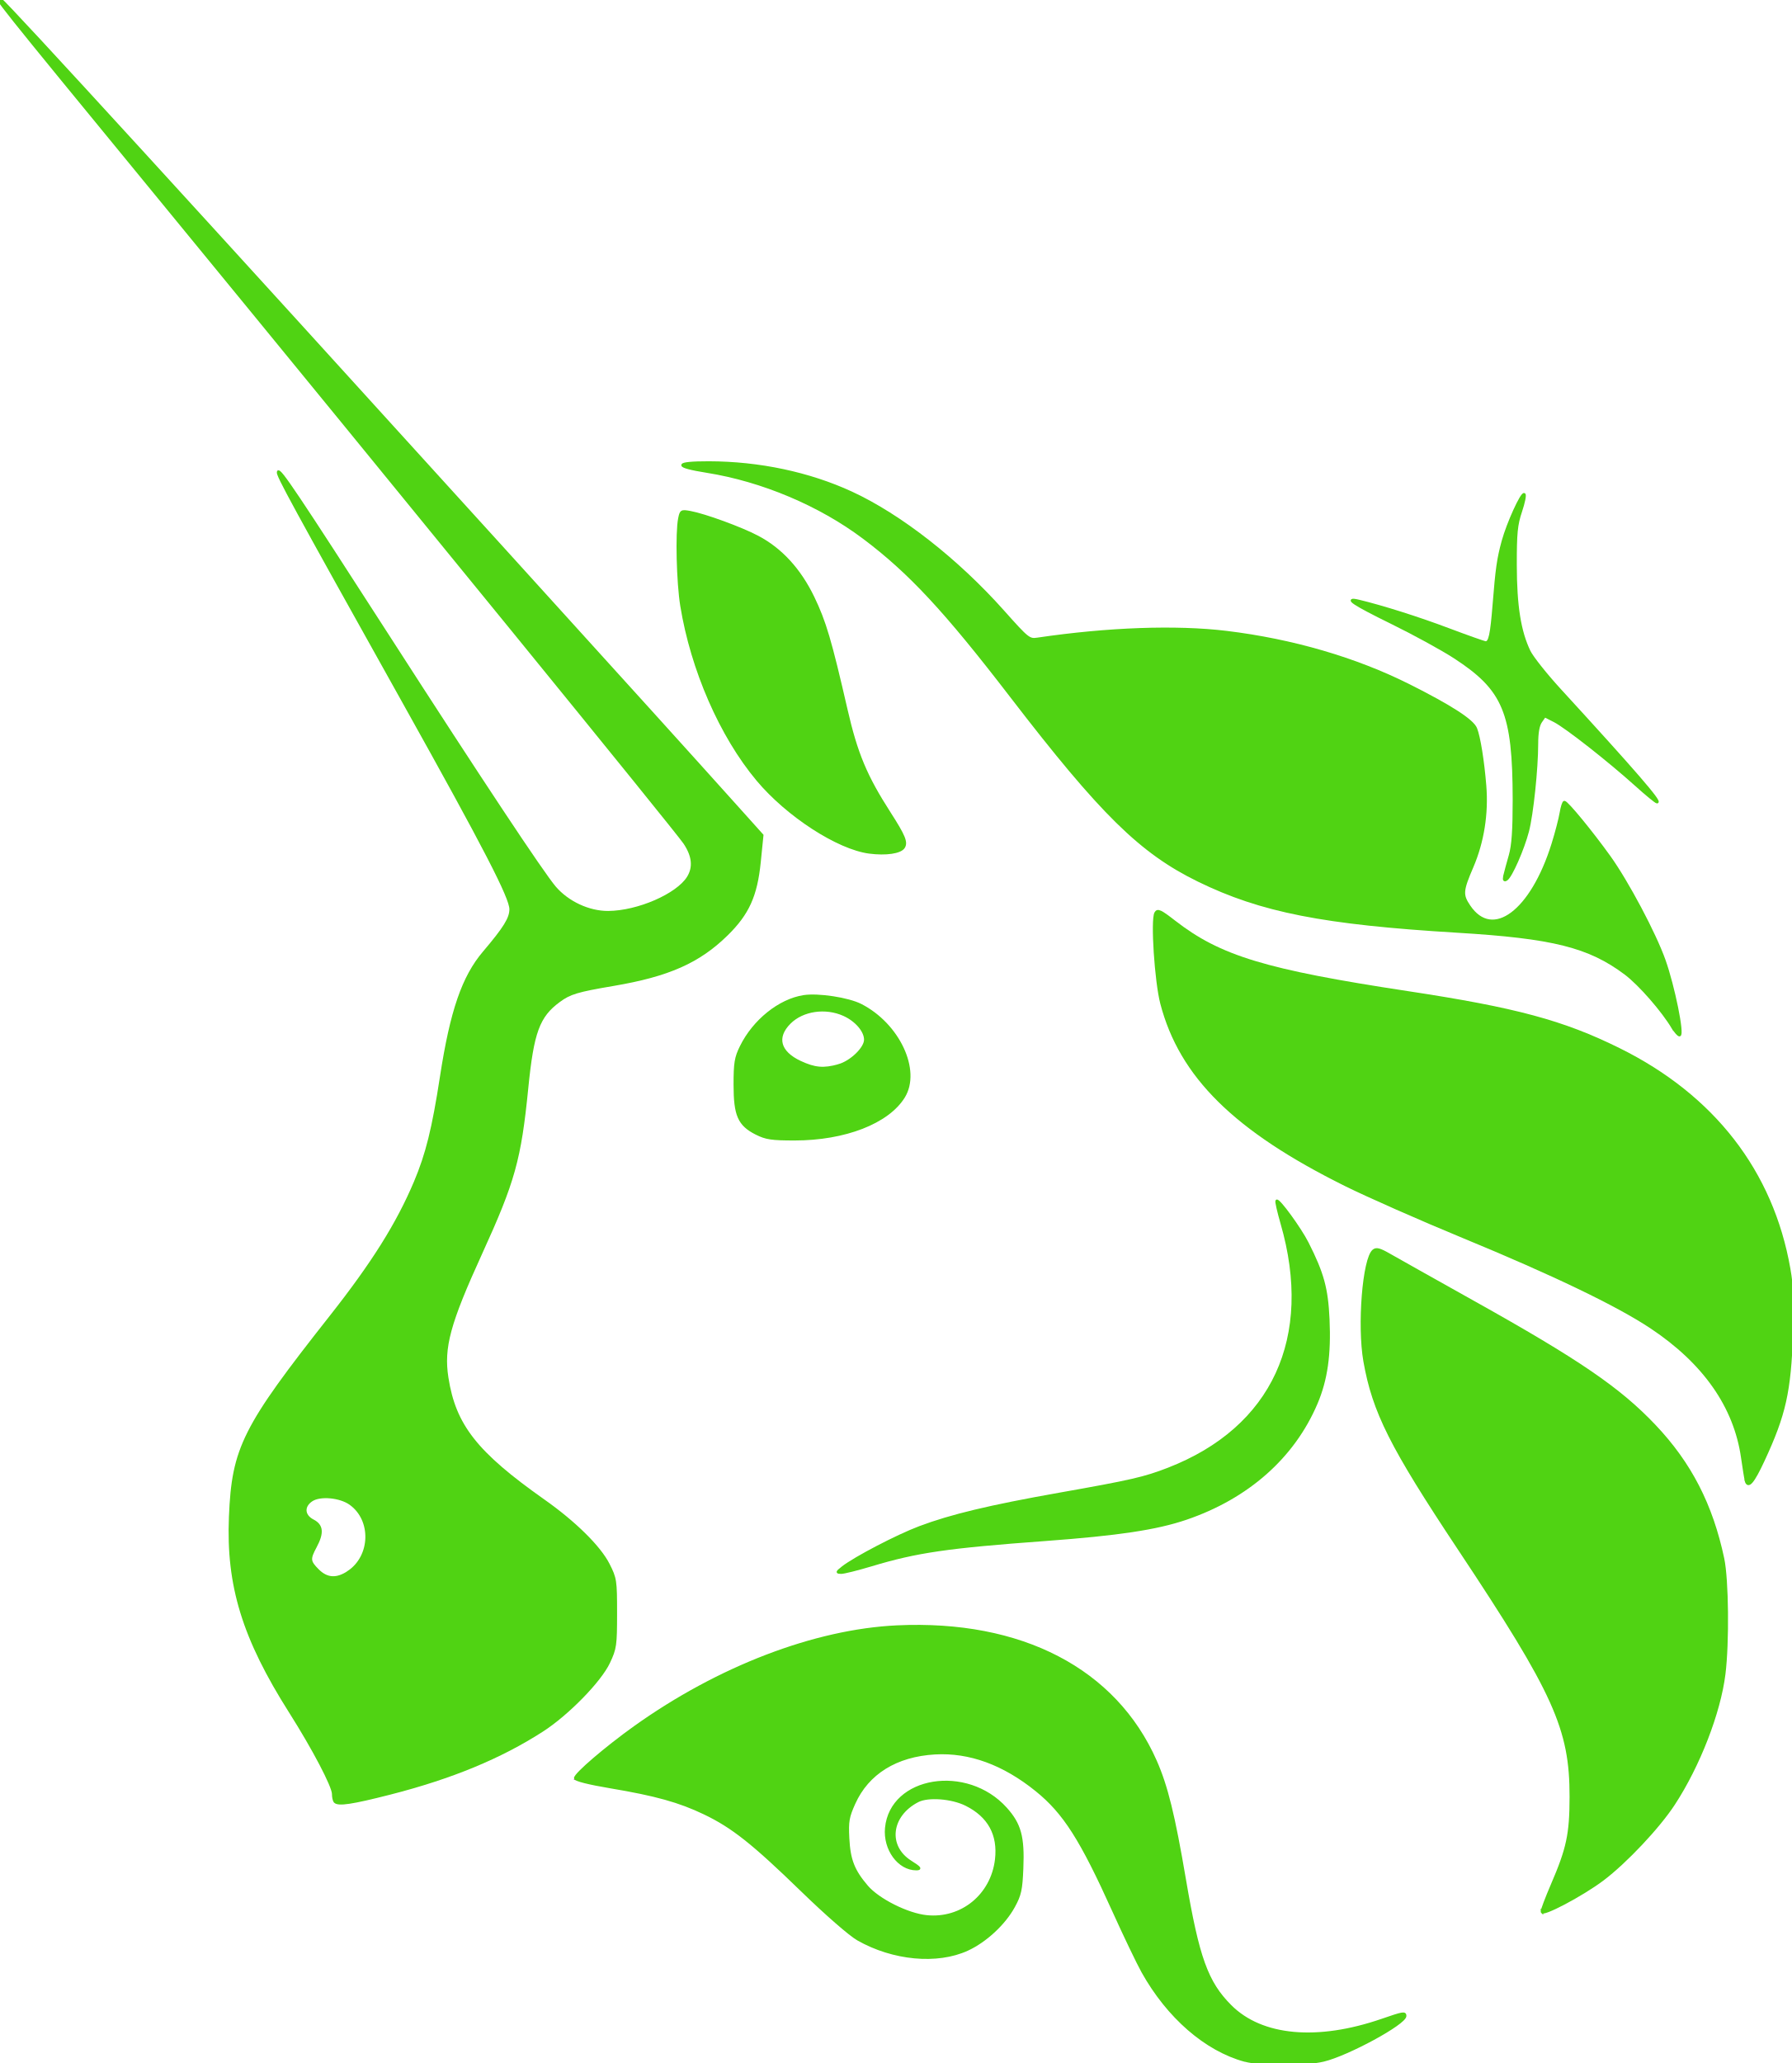
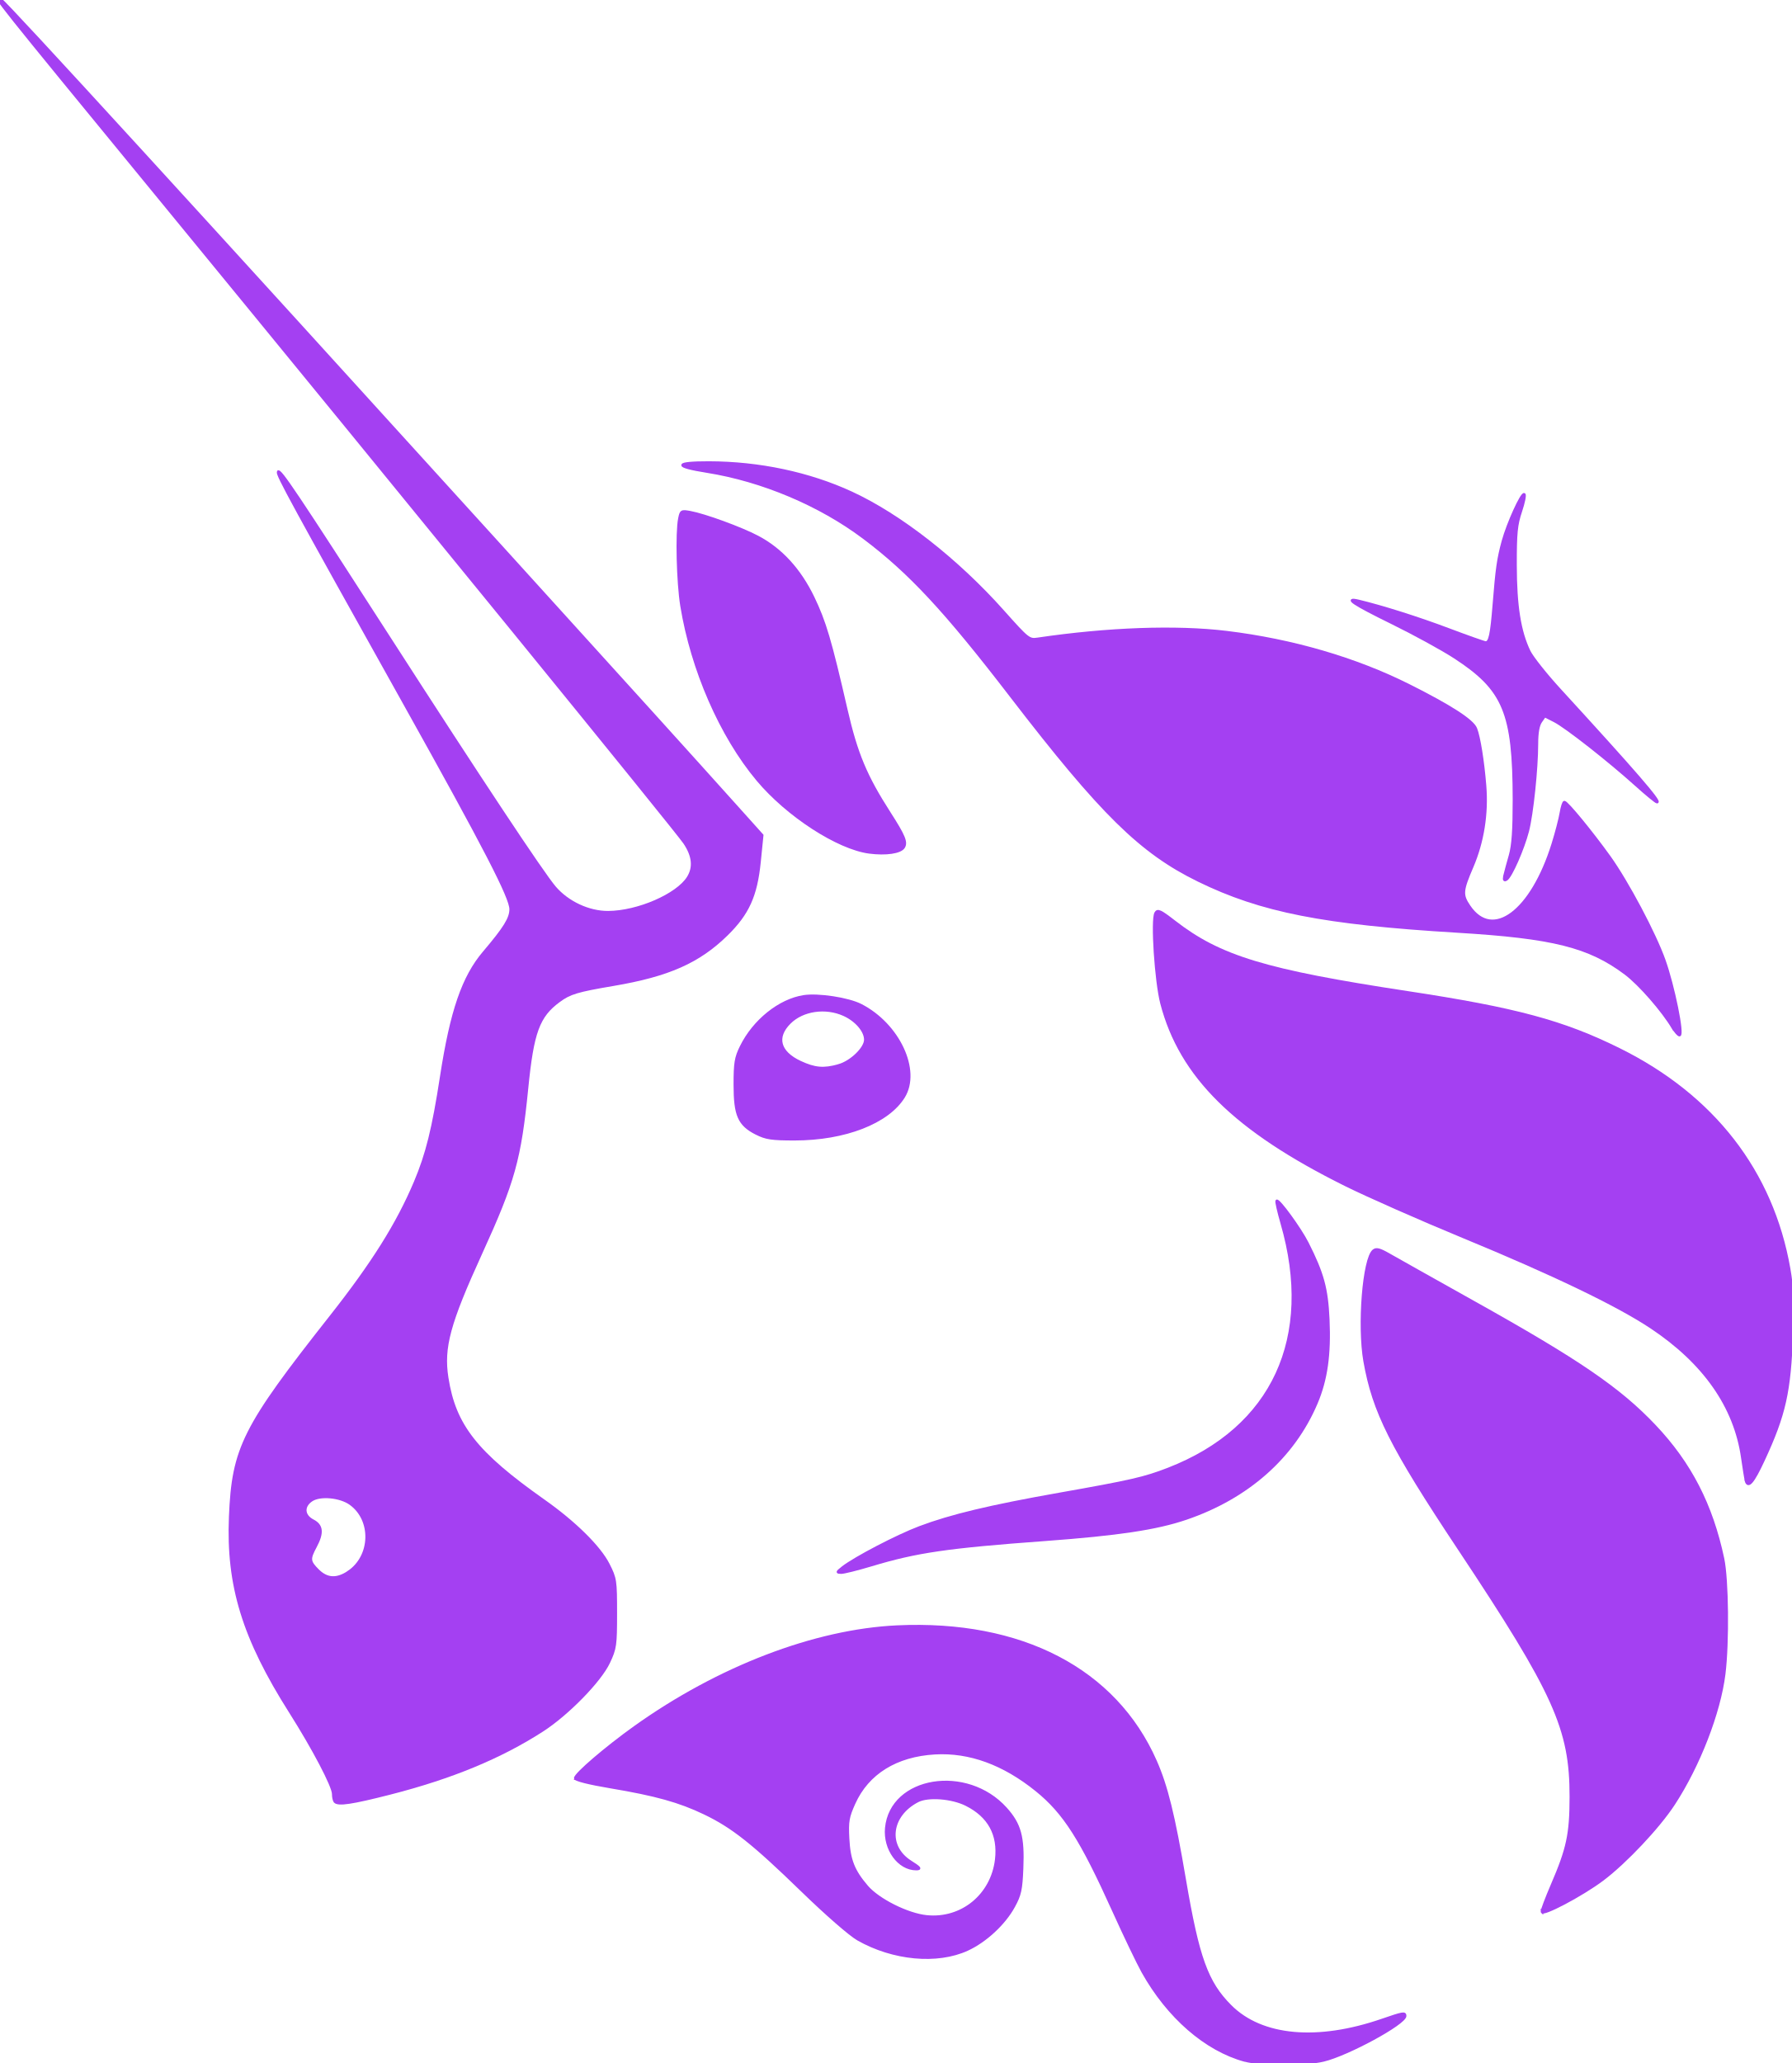
<svg xmlns="http://www.w3.org/2000/svg" fill="none" height="38" viewBox="0 0 33 38" width="33" version="1.1" id="svg6164">
  <defs id="defs6168" />
  <clipPath id="a">
    <path d="m0 0h33v38h-33z" id="path6139" />
  </clipPath>
  <g clip-path="url(#a)" fill="#f124ff" id="g6162">
    <path d="m12.941 8.647c-.412-.059-.431-.078-.235-.098.372-.059 1.235.02 1.843.157 1.412.333 2.686 1.196 4.039 2.706l.353.412.51-.079c2.176-.353 4.412-.078 6.274.784.51.235 1.314.706 1.412.824.039.039.098.294.137.549.137.922.078 1.608-.216 2.137-.157.294-.157.372-.059.627.078.196.314.333.529.333.471 0 .961-.745 1.196-1.784l.098-.412.176.196c1 1.118 1.784 2.667 1.902 3.765l.039.294-.176-.255c-.294-.451-.569-.745-.941-1-.667-.451-1.373-.588-3.235-.686-1.686-.098-2.647-.235-3.588-.549-1.608-.529-2.431-1.216-4.333-3.745-.843-1.118-1.373-1.726-1.902-2.235-1.157-1.118-2.314-1.706-3.824-1.941z" id="path6142" />
    <path d="m27.549 11.137c.039-.745.137-1.235.353-1.686.078-.176.157-.333.176-.333s-.02.137-.078.294c-.157.431-.176 1.039-.078 1.726.137.882.196 1 1.137 1.961.431.451.941 1.02 1.137 1.255l.333.431-.333-.314c-.412-.392-1.353-1.137-1.569-1.235-.137-.078-.157-.078-.255.02-.079.079-.098.196-.098.765-.02.882-.137 1.431-.431 2-.157.294-.176.235-.039-.098.098-.255.118-.373.118-1.216 0-1.706-.196-2.118-1.392-2.804-.294-.176-.804-.431-1.098-.569-.314-.137-.549-.255-.529-.255.039-.039 1.196.294 1.647.49.686.275.804.294.882.275.059-.059.098-.216.118-.706z" id="path6144" />
    <path d="m13.745 14.059c-.824-1.137-1.353-2.902-1.235-4.216l.039-.412.196.039c.353.059.961.294 1.255.471.784.471 1.137 1.118 1.471 2.725.098.471.235 1.02.294 1.196.098.294.471.98.784 1.412.216.314.078.471-.412.431-.745-.078-1.745-.765-2.392-1.647z" id="path6146" />
    <path d="m26.549 22.588c-3.882-1.569-5.255-2.922-5.255-5.216 0-.333.02-.608.02-.608.02 0 .157.118.333.255.784.627 1.667.902 4.118 1.255 1.431.216 2.255.372 3 .627 2.373.784 3.843 2.392 4.196 4.569.098.627.039 1.824-.118 2.451-.137.49-.529 1.392-.627 1.412-.02 0-.059-.098-.059-.255-.039-.824-.451-1.608-1.137-2.216-.824-.706-1.882-1.235-4.471-2.275z" id="path6148" />
    <path d="m23.804 23.235c-.039-.294-.137-.667-.196-.824l-.098-.294.176.216c.255.294.451.647.627 1.137.137.373.137.49.137 1.098 0 .588-.02.725-.137 1.059-.196.529-.431.902-.824 1.314-.706.726-1.627 1.118-2.941 1.294-.235.02-.902.079-1.49.118-1.471.078-2.451.235-3.333.549-.118.039-.235.078-.255.059-.039-.039.569-.392 1.059-.627.686-.333 1.392-.51 2.941-.784.765-.118 1.549-.275 1.745-.353 1.941-.608 2.902-2.118 2.588-3.961z" id="path6150" />
    <path d="m25.588 26.392c-.51-1.118-.627-2.176-.353-3.176.039-.098.078-.196.118-.196.039 0 .157.059.275.137.235.157.726.431 1.98 1.118 1.588.863 2.49 1.529 3.118 2.294.549.667.882 1.431 1.039 2.373.098.529.039 1.804-.098 2.333-.431 1.667-1.412 3-2.843 3.765-.216.118-.392.196-.412.196s.059-.196.176-.431c.471-1 .529-1.961.176-3.039-.216-.667-.667-1.471-1.569-2.824-1.078-1.569-1.333-1.98-1.608-2.549z" id="path6152" />
    <path d="m10.98 32.392c1.451-1.216 3.235-2.078 4.882-2.353.706-.118 1.882-.079 2.529.098 1.039.275 1.98.863 2.471 1.588.471.706.686 1.314.902 2.667.078.529.176 1.078.196 1.196.157.706.47 1.255.863 1.549.608.451 1.667.471 2.706.078.176-.059.333-.118.333-.098.039.039-.49.392-.843.569-.49.255-.882.333-1.412.333-.941 0-1.745-.49-2.392-1.471-.137-.196-.412-.765-.647-1.294-.686-1.588-1.039-2.059-1.843-2.588-.706-.451-1.608-.549-2.294-.216-.902.431-1.137 1.588-.51 2.294.255.294.726.529 1.118.588.726.098 1.353-.471 1.353-1.196 0-.471-.176-.745-.647-.961-.627-.275-1.314.039-1.294.647 0 .255.118.412.372.529.157.078.157.078.039.059-.569-.118-.706-.824-.255-1.274.549-.549 1.706-.314 2.098.451.157.314.176.941.039 1.333-.333.863-1.274 1.314-2.235 1.059-.647-.176-.922-.353-1.706-1.157-1.373-1.412-1.902-1.686-3.863-1.98l-.373-.059z" id="path6154" />
    <g clip-rule="evenodd" fill-rule="evenodd" id="g6160">
      <path d="m.666.843c4.569 5.549 11.608 14.176 11.961 14.647.294.392.176.765-.314 1.039-.275.157-.843.314-1.118.314-.314 0-.686-.157-.941-.412-.176-.176-.941-1.294-2.667-3.98-1.314-2.059-2.431-3.765-2.451-3.784-.078-.039-.078-.039 2.314 4.235 1.51 2.686 2 3.647 2 3.765 0 .255-.078.392-.392.745-.529.588-.765 1.255-.941 2.647-.196 1.549-.725 2.647-2.235 4.51-.882 1.098-1.02 1.294-1.235 1.745-.275.549-.353.863-.392 1.569-.039.745.039 1.216.255 1.921.196.627.412 1.039.941 1.843.451.706.725 1.235.725 1.431 0 .157.039.157.745 0 1.686-.392 3.078-1.059 3.843-1.882.47-.51.588-.784.588-1.49 0-.451-.02-.549-.137-.824-.196-.431-.569-.784-1.373-1.333-1.059-.726-1.51-1.314-1.627-2.098-.098-.667.02-1.118.608-2.353.608-1.274.765-1.804.863-3.098.059-.824.157-1.157.392-1.412.255-.275.471-.372 1.078-.451 1-.137 1.647-.392 2.157-.882.451-.412.647-.824.667-1.431l.02-.451-.255-.275c-.922-1.059-13.686-15.098-13.745-15.098-.02 0 .294.373.667.843zm6.02 27.882c.216-.373.098-.843-.255-1.078-.333-.216-.843-.118-.843.176 0 .079.039.157.157.196.176.098.196.196.059.412-.137.216-.137.412.039.549.275.216.647.098.843-.255z" id="path6156" />
      <path d="m14.627 18.412c-.471.137-.922.647-1.059 1.157-.079.314-.039.882.098 1.059.216.275.412.353.961.353 1.078 0 2-.471 2.098-1.039.098-.471-.314-1.118-.882-1.412-.294-.157-.902-.216-1.216-.118zm1.255.98c.157-.235.098-.49-.196-.667-.529-.333-1.333-.059-1.333.451 0 .255.412.529.804.529.255 0 .608-.157.726-.314z" id="path6158" />
    </g>
  </g>
-   <path style="fill:#50d313;stroke:#50d313;stroke-width:0.047" d="m 6.17,33.184 c -0.017,-0.017 -0.031,-0.08 -0.031,-0.14 0,-0.141 -0.363,-0.833 -0.792,-1.51 -0.861,-1.358 -1.159,-2.325 -1.106,-3.595 0.053,-1.268 0.242,-1.645 1.853,-3.688 0.771,-0.978 1.228,-1.705 1.553,-2.474 0.218,-0.515 0.335,-0.987 0.482,-1.944 0.186,-1.208 0.402,-1.837 0.787,-2.29 0.383,-0.451 0.492,-0.628 0.492,-0.795 0,-0.215 -0.466,-1.118 -1.96,-3.793 C 5.364,9.225 5.105,8.75 5.124,8.694 c 0.023,-0.07 0.332,0.391 2.042,3.046 1.683,2.614 2.834,4.349 3.056,4.607 0.239,0.278 0.627,0.458 0.982,0.456 0.547,-0.003 1.272,-0.318 1.473,-0.639 0.117,-0.187 0.096,-0.398 -0.065,-0.638 C 12.451,15.288 7.623,9.362 2.871,3.571 -0.101,-0.05 -0.143,-0.103 0.022,-9.1689705e-4 0.126,0.063 3.736,4.01 9.312,10.154 c 2.533,2.792 3.293,3.631 4.362,4.821 l 0.368,0.41 -0.05,0.496 c -0.063,0.619 -0.212,0.948 -0.603,1.332 -0.515,0.505 -1.075,0.753 -2.091,0.925 -0.665,0.113 -0.8,0.153 -1,0.301 -0.379,0.279 -0.486,0.572 -0.589,1.605 -0.131,1.314 -0.243,1.716 -0.849,3.043 -0.589,1.29 -0.709,1.731 -0.622,2.291 0.137,0.88 0.534,1.385 1.778,2.262 0.571,0.402 1.029,0.854 1.192,1.175 0.132,0.26 0.137,0.296 0.137,0.901 0,0.59 -0.008,0.648 -0.129,0.905 -0.159,0.34 -0.758,0.953 -1.225,1.254 -0.773,0.498 -1.675,0.87 -2.811,1.16 -0.698,0.178 -0.946,0.215 -1.009,0.152 z M 6.421,28.955 c 0.43,-0.29 0.448,-0.961 0.033,-1.257 -0.188,-0.134 -0.555,-0.168 -0.711,-0.066 -0.167,0.109 -0.157,0.286 0.023,0.378 0.169,0.087 0.182,0.225 0.047,0.478 -0.123,0.229 -0.119,0.274 0.043,0.436 0.167,0.167 0.349,0.177 0.566,0.031 z" id="path7015" />
-   <path style="fill:#50d313;stroke:#50d313;stroke-width:0.047" d="m 16.015,15.7 c -0.579,-0.076 -1.51,-0.68 -2.058,-1.335 -0.677,-0.808 -1.209,-2.028 -1.401,-3.207 -0.07,-0.431 -0.092,-1.343 -0.039,-1.607 0.028,-0.14 0.037,-0.145 0.198,-0.116 0.268,0.049 0.937,0.293 1.242,0.454 0.432,0.227 0.776,0.603 1.023,1.114 0.216,0.448 0.318,0.792 0.611,2.068 0.187,0.813 0.359,1.225 0.796,1.905 0.271,0.422 0.319,0.539 0.261,0.631 -0.059,0.094 -0.325,0.133 -0.633,0.093 z" id="path7017" />
-   <path style="fill:#50d313;stroke:#50d313;stroke-width:0.047" d="M 30.822,18.936 C 30.634,18.618 30.208,18.13 29.948,17.934 29.277,17.43 28.611,17.263 26.843,17.157 24.385,17.009 23.235,16.783 22.081,16.219 21.017,15.7 20.29,14.985 18.632,12.829 17.417,11.247 16.756,10.537 15.911,9.903 15.1,9.294 14.041,8.848 13.025,8.686 c -0.613,-0.097 -0.598,-0.167 0.035,-0.166 0.927,0.002 1.846,0.197 2.625,0.556 0.899,0.415 1.948,1.235 2.793,2.183 0.462,0.518 0.48,0.532 0.639,0.509 1.294,-0.191 2.552,-0.236 3.478,-0.124 1.213,0.147 2.382,0.488 3.364,0.981 0.769,0.386 1.173,0.647 1.231,0.796 0.062,0.157 0.132,0.595 0.169,1.05 0.042,0.517 -0.041,1.036 -0.236,1.492 -0.192,0.446 -0.197,0.52 -0.056,0.729 0.431,0.639 1.152,0.101 1.541,-1.148 0.064,-0.205 0.131,-0.463 0.149,-0.572 0.018,-0.109 0.047,-0.198 0.064,-0.198 0.049,0.001 0.501,0.552 0.828,1.007 0.334,0.466 0.838,1.415 1.013,1.909 0.169,0.475 0.352,1.377 0.279,1.377 -0.021,0 -0.074,-0.06 -0.118,-0.134 z" id="path7019" />
-   <path style="fill:#50d313;stroke:#50d313;stroke-width:0.047" d="m 27.72,16.124 c 0.015,-0.062 0.06,-0.227 0.1,-0.367 0.053,-0.185 0.072,-0.467 0.072,-1.027 -0.002,-1.606 -0.18,-2.032 -1.096,-2.626 -0.231,-0.15 -0.751,-0.434 -1.155,-0.632 -0.698,-0.342 -0.892,-0.47 -0.607,-0.402 0.434,0.104 1.101,0.315 1.654,0.524 0.351,0.132 0.658,0.241 0.683,0.241 0.076,0 0.106,-0.142 0.151,-0.7 0.053,-0.662 0.078,-0.841 0.167,-1.167 0.09,-0.328 0.346,-0.891 0.392,-0.863 0.02,0.012 -0.009,0.153 -0.063,0.314 -0.083,0.247 -0.098,0.401 -0.097,0.992 0.001,0.751 0.077,1.224 0.253,1.588 0.053,0.109 0.305,0.427 0.561,0.706 1.392,1.519 1.87,2.071 1.793,2.071 -0.019,0 -0.194,-0.143 -0.389,-0.319 -0.507,-0.456 -1.288,-1.068 -1.499,-1.176 l -0.181,-0.092 -0.072,0.103 c -0.048,0.068 -0.072,0.208 -0.072,0.408 -6.1e-5,0.459 -0.088,1.296 -0.169,1.609 -0.086,0.331 -0.309,0.839 -0.392,0.89 -0.044,0.027 -0.052,0.008 -0.032,-0.075 z" id="path7021" />
-   <path style="fill:#50d313;stroke:#50d313;stroke-width:0.047" d="m 32.168,27.275 c -0.009,-0.032 -0.04,-0.223 -0.069,-0.425 -0.133,-0.941 -0.705,-1.756 -1.686,-2.406 -0.622,-0.412 -1.792,-0.975 -3.455,-1.661 -0.783,-0.323 -1.76,-0.754 -2.171,-0.958 -2.034,-1.009 -3.037,-1.999 -3.388,-3.344 -0.105,-0.405 -0.179,-1.538 -0.108,-1.664 0.036,-0.064 0.087,-0.041 0.343,0.158 0.839,0.652 1.671,0.905 4.297,1.304 1.994,0.303 2.864,0.537 3.898,1.049 1.738,0.86 2.819,2.255 3.132,4.042 0.06,0.341 0.071,0.605 0.05,1.186 -0.039,1.085 -0.132,1.5 -0.525,2.346 -0.188,0.404 -0.28,0.512 -0.32,0.373 z" id="path7023" />
-   <path style="fill:#50d313;stroke:#50d313;stroke-width:0.047" d="m 28.407,35.213 c 6.1e-5,-0.033 0.083,-0.252 0.184,-0.487 0.292,-0.676 0.348,-0.939 0.349,-1.628 0.002,-1.256 -0.294,-1.911 -2.065,-4.575 -1.248,-1.878 -1.569,-2.516 -1.734,-3.451 -0.115,-0.655 -0.017,-1.886 0.163,-2.035 0.052,-0.043 0.113,-0.027 0.289,0.074 0.123,0.071 0.822,0.463 1.553,0.872 1.937,1.082 2.692,1.598 3.339,2.282 0.657,0.694 1.048,1.455 1.258,2.445 0.082,0.388 0.094,1.543 0.022,2.125 -0.088,0.711 -0.466,1.686 -0.928,2.393 -0.28,0.429 -0.885,1.071 -1.309,1.391 -0.378,0.285 -1.122,0.678 -1.122,0.593 z" id="path7025" />
-   <path style="fill:#50d313;stroke:#50d313;stroke-width:0.047" d="m 15.522,28.874 c 0.232,-0.18 1.007,-0.584 1.421,-0.74 0.575,-0.217 1.295,-0.389 2.57,-0.615 1.334,-0.236 1.572,-0.291 2.01,-0.461 1.932,-0.75 2.702,-2.417 2.091,-4.527 -0.062,-0.215 -0.104,-0.4 -0.093,-0.411 0.034,-0.034 0.431,0.51 0.566,0.778 0.282,0.557 0.358,0.837 0.384,1.402 0.03,0.652 -0.036,1.114 -0.22,1.547 -0.422,0.992 -1.265,1.738 -2.402,2.125 -0.544,0.185 -1.25,0.291 -2.593,0.39 -1.8,0.132 -2.366,0.214 -3.205,0.467 -0.253,0.076 -0.502,0.138 -0.553,0.138 -0.085,-4.67e-4 -0.083,-0.008 0.023,-0.091 z" id="path7027" />
-   <path style="fill:#50d313;stroke:#50d313;stroke-width:0.047" d="M 22.93,37.953 C 22.212,37.756 21.518,37.152 21.053,36.321 20.961,36.156 20.72,35.653 20.517,35.204 19.917,33.875 19.608,33.39 19.095,32.975 18.49,32.486 17.862,32.257 17.226,32.293 c -0.716,0.041 -1.241,0.367 -1.491,0.924 -0.113,0.251 -0.127,0.332 -0.111,0.644 0.02,0.398 0.098,0.597 0.347,0.888 0.21,0.246 0.747,0.515 1.099,0.551 0.647,0.067 1.206,-0.389 1.284,-1.047 0.054,-0.46 -0.133,-0.802 -0.554,-1.012 -0.264,-0.132 -0.702,-0.165 -0.891,-0.068 -0.514,0.264 -0.583,0.835 -0.135,1.119 0.177,0.112 0.195,0.136 0.106,0.136 -0.322,0 -0.589,-0.367 -0.552,-0.757 0.09,-0.932 1.482,-1.158 2.202,-0.359 0.261,0.291 0.324,0.521 0.3,1.102 -0.016,0.395 -0.037,0.49 -0.154,0.703 -0.174,0.319 -0.52,0.639 -0.855,0.793 -0.556,0.255 -1.368,0.179 -2.015,-0.189 -0.147,-0.084 -0.582,-0.463 -1.03,-0.898 -0.902,-0.876 -1.281,-1.176 -1.797,-1.423 -0.463,-0.222 -0.899,-0.343 -1.733,-0.483 -0.399,-0.067 -0.648,-0.13 -0.648,-0.163 0,-0.076 0.567,-0.561 1.097,-0.94 1.541,-1.1 3.316,-1.781 4.832,-1.852 2.288,-0.107 4.017,0.791 4.761,2.475 0.204,0.462 0.336,0.998 0.536,2.174 0.247,1.453 0.41,1.906 0.845,2.341 0.574,0.574 1.601,0.668 2.794,0.256 0.385,-0.133 0.424,-0.14 0.424,-0.075 0,0.138 -1.059,0.713 -1.505,0.819 -0.357,0.084 -1.144,0.084 -1.45,9.3e-5 z" id="path7029" />
-   <path style="fill:#50d313;stroke:#50d313;stroke-width:0.047" d="m 13.934,20.879 c -0.32,-0.162 -0.396,-0.335 -0.396,-0.899 0,-0.401 0.016,-0.5 0.115,-0.7 0.235,-0.479 0.708,-0.858 1.155,-0.927 0.269,-0.041 0.818,0.043 1.05,0.161 0.695,0.355 1.092,1.202 0.791,1.69 -0.292,0.472 -1.085,0.78 -2.011,0.78 -0.422,0 -0.527,-0.016 -0.703,-0.105 z m 1.516,-1.254 c 0.229,-0.063 0.492,-0.317 0.492,-0.474 0,-0.161 -0.168,-0.357 -0.393,-0.459 -0.34,-0.154 -0.763,-0.092 -1.002,0.147 -0.267,0.267 -0.193,0.544 0.196,0.725 0.267,0.124 0.43,0.139 0.707,0.062 z" id="path7033" />
+   <path style="fill:#a440f2;stroke:#a440f2;stroke-width:0.047;fill-opacity:1;stroke-opacity:1" d="m 6.17,33.184 c -0.017,-0.017 -0.031,-0.08 -0.031,-0.14 0,-0.141 -0.363,-0.833 -0.792,-1.51 -0.861,-1.358 -1.159,-2.325 -1.106,-3.595 0.053,-1.268 0.242,-1.645 1.853,-3.688 0.771,-0.978 1.228,-1.705 1.553,-2.474 0.218,-0.515 0.335,-0.987 0.482,-1.944 0.186,-1.208 0.402,-1.837 0.787,-2.29 0.383,-0.451 0.492,-0.628 0.492,-0.795 0,-0.215 -0.466,-1.118 -1.96,-3.793 C 5.364,9.225 5.105,8.75 5.124,8.694 c 0.023,-0.07 0.332,0.391 2.042,3.046 1.683,2.614 2.834,4.349 3.056,4.607 0.239,0.278 0.627,0.458 0.982,0.456 0.547,-0.003 1.272,-0.318 1.473,-0.639 0.117,-0.187 0.096,-0.398 -0.065,-0.638 C 12.451,15.288 7.623,9.362 2.871,3.571 -0.101,-0.05 -0.143,-0.103 0.022,-9.1689705e-4 0.126,0.063 3.736,4.01 9.312,10.154 c 2.533,2.792 3.293,3.631 4.362,4.821 l 0.368,0.41 -0.05,0.496 c -0.063,0.619 -0.212,0.948 -0.603,1.332 -0.515,0.505 -1.075,0.753 -2.091,0.925 -0.665,0.113 -0.8,0.153 -1,0.301 -0.379,0.279 -0.486,0.572 -0.589,1.605 -0.131,1.314 -0.243,1.716 -0.849,3.043 -0.589,1.29 -0.709,1.731 -0.622,2.291 0.137,0.88 0.534,1.385 1.778,2.262 0.571,0.402 1.029,0.854 1.192,1.175 0.132,0.26 0.137,0.296 0.137,0.901 0,0.59 -0.008,0.648 -0.129,0.905 -0.159,0.34 -0.758,0.953 -1.225,1.254 -0.773,0.498 -1.675,0.87 -2.811,1.16 -0.698,0.178 -0.946,0.215 -1.009,0.152 z M 6.421,28.955 c 0.43,-0.29 0.448,-0.961 0.033,-1.257 -0.188,-0.134 -0.555,-0.168 -0.711,-0.066 -0.167,0.109 -0.157,0.286 0.023,0.378 0.169,0.087 0.182,0.225 0.047,0.478 -0.123,0.229 -0.119,0.274 0.043,0.436 0.167,0.167 0.349,0.177 0.566,0.031 z" id="path7015" />
+   <path style="fill:#a440f2;stroke:#a440f2;stroke-width:0.047;stroke-opacity:1;fill-opacity:1" d="m 16.015,15.7 c -0.579,-0.076 -1.51,-0.68 -2.058,-1.335 -0.677,-0.808 -1.209,-2.028 -1.401,-3.207 -0.07,-0.431 -0.092,-1.343 -0.039,-1.607 0.028,-0.14 0.037,-0.145 0.198,-0.116 0.268,0.049 0.937,0.293 1.242,0.454 0.432,0.227 0.776,0.603 1.023,1.114 0.216,0.448 0.318,0.792 0.611,2.068 0.187,0.813 0.359,1.225 0.796,1.905 0.271,0.422 0.319,0.539 0.261,0.631 -0.059,0.094 -0.325,0.133 -0.633,0.093 z" id="path7017" />
+   <path style="fill:#a440f2;stroke:#a440f2;stroke-width:0.047;stroke-opacity:1;fill-opacity:1" d="M 30.822,18.936 C 30.634,18.618 30.208,18.13 29.948,17.934 29.277,17.43 28.611,17.263 26.843,17.157 24.385,17.009 23.235,16.783 22.081,16.219 21.017,15.7 20.29,14.985 18.632,12.829 17.417,11.247 16.756,10.537 15.911,9.903 15.1,9.294 14.041,8.848 13.025,8.686 c -0.613,-0.097 -0.598,-0.167 0.035,-0.166 0.927,0.002 1.846,0.197 2.625,0.556 0.899,0.415 1.948,1.235 2.793,2.183 0.462,0.518 0.48,0.532 0.639,0.509 1.294,-0.191 2.552,-0.236 3.478,-0.124 1.213,0.147 2.382,0.488 3.364,0.981 0.769,0.386 1.173,0.647 1.231,0.796 0.062,0.157 0.132,0.595 0.169,1.05 0.042,0.517 -0.041,1.036 -0.236,1.492 -0.192,0.446 -0.197,0.52 -0.056,0.729 0.431,0.639 1.152,0.101 1.541,-1.148 0.064,-0.205 0.131,-0.463 0.149,-0.572 0.018,-0.109 0.047,-0.198 0.064,-0.198 0.049,0.001 0.501,0.552 0.828,1.007 0.334,0.466 0.838,1.415 1.013,1.909 0.169,0.475 0.352,1.377 0.279,1.377 -0.021,0 -0.074,-0.06 -0.118,-0.134 z" id="path7019" />
+   <path style="fill:#a440f2;stroke:#a440f2;stroke-width:0.047;stroke-opacity:1;fill-opacity:1" d="m 27.72,16.124 c 0.015,-0.062 0.06,-0.227 0.1,-0.367 0.053,-0.185 0.072,-0.467 0.072,-1.027 -0.002,-1.606 -0.18,-2.032 -1.096,-2.626 -0.231,-0.15 -0.751,-0.434 -1.155,-0.632 -0.698,-0.342 -0.892,-0.47 -0.607,-0.402 0.434,0.104 1.101,0.315 1.654,0.524 0.351,0.132 0.658,0.241 0.683,0.241 0.076,0 0.106,-0.142 0.151,-0.7 0.053,-0.662 0.078,-0.841 0.167,-1.167 0.09,-0.328 0.346,-0.891 0.392,-0.863 0.02,0.012 -0.009,0.153 -0.063,0.314 -0.083,0.247 -0.098,0.401 -0.097,0.992 0.001,0.751 0.077,1.224 0.253,1.588 0.053,0.109 0.305,0.427 0.561,0.706 1.392,1.519 1.87,2.071 1.793,2.071 -0.019,0 -0.194,-0.143 -0.389,-0.319 -0.507,-0.456 -1.288,-1.068 -1.499,-1.176 l -0.181,-0.092 -0.072,0.103 c -0.048,0.068 -0.072,0.208 -0.072,0.408 -6.1e-5,0.459 -0.088,1.296 -0.169,1.609 -0.086,0.331 -0.309,0.839 -0.392,0.89 -0.044,0.027 -0.052,0.008 -0.032,-0.075 z" id="path7021" />
+   <path style="fill:#a440f2;stroke:#a440f2;stroke-width:0.047;stroke-opacity:1;fill-opacity:1" d="m 32.168,27.275 c -0.009,-0.032 -0.04,-0.223 -0.069,-0.425 -0.133,-0.941 -0.705,-1.756 -1.686,-2.406 -0.622,-0.412 -1.792,-0.975 -3.455,-1.661 -0.783,-0.323 -1.76,-0.754 -2.171,-0.958 -2.034,-1.009 -3.037,-1.999 -3.388,-3.344 -0.105,-0.405 -0.179,-1.538 -0.108,-1.664 0.036,-0.064 0.087,-0.041 0.343,0.158 0.839,0.652 1.671,0.905 4.297,1.304 1.994,0.303 2.864,0.537 3.898,1.049 1.738,0.86 2.819,2.255 3.132,4.042 0.06,0.341 0.071,0.605 0.05,1.186 -0.039,1.085 -0.132,1.5 -0.525,2.346 -0.188,0.404 -0.28,0.512 -0.32,0.373 z" id="path7023" />
+   <path style="fill:#a440f2;stroke:#a440f2;stroke-width:0.047;stroke-opacity:1;fill-opacity:1" d="m 28.407,35.213 c 6.1e-5,-0.033 0.083,-0.252 0.184,-0.487 0.292,-0.676 0.348,-0.939 0.349,-1.628 0.002,-1.256 -0.294,-1.911 -2.065,-4.575 -1.248,-1.878 -1.569,-2.516 -1.734,-3.451 -0.115,-0.655 -0.017,-1.886 0.163,-2.035 0.052,-0.043 0.113,-0.027 0.289,0.074 0.123,0.071 0.822,0.463 1.553,0.872 1.937,1.082 2.692,1.598 3.339,2.282 0.657,0.694 1.048,1.455 1.258,2.445 0.082,0.388 0.094,1.543 0.022,2.125 -0.088,0.711 -0.466,1.686 -0.928,2.393 -0.28,0.429 -0.885,1.071 -1.309,1.391 -0.378,0.285 -1.122,0.678 -1.122,0.593 z" id="path7025" />
+   <path style="fill:#a440f2;stroke:#a440f2;stroke-width:0.047;stroke-opacity:1;fill-opacity:1" d="m 15.522,28.874 c 0.232,-0.18 1.007,-0.584 1.421,-0.74 0.575,-0.217 1.295,-0.389 2.57,-0.615 1.334,-0.236 1.572,-0.291 2.01,-0.461 1.932,-0.75 2.702,-2.417 2.091,-4.527 -0.062,-0.215 -0.104,-0.4 -0.093,-0.411 0.034,-0.034 0.431,0.51 0.566,0.778 0.282,0.557 0.358,0.837 0.384,1.402 0.03,0.652 -0.036,1.114 -0.22,1.547 -0.422,0.992 -1.265,1.738 -2.402,2.125 -0.544,0.185 -1.25,0.291 -2.593,0.39 -1.8,0.132 -2.366,0.214 -3.205,0.467 -0.253,0.076 -0.502,0.138 -0.553,0.138 -0.085,-4.67e-4 -0.083,-0.008 0.023,-0.091 z" id="path7027" />
+   <path style="fill:#a440f2;stroke:#a440f2;stroke-width:0.047;stroke-opacity:1;fill-opacity:1" d="M 22.93,37.953 C 22.212,37.756 21.518,37.152 21.053,36.321 20.961,36.156 20.72,35.653 20.517,35.204 19.917,33.875 19.608,33.39 19.095,32.975 18.49,32.486 17.862,32.257 17.226,32.293 c -0.716,0.041 -1.241,0.367 -1.491,0.924 -0.113,0.251 -0.127,0.332 -0.111,0.644 0.02,0.398 0.098,0.597 0.347,0.888 0.21,0.246 0.747,0.515 1.099,0.551 0.647,0.067 1.206,-0.389 1.284,-1.047 0.054,-0.46 -0.133,-0.802 -0.554,-1.012 -0.264,-0.132 -0.702,-0.165 -0.891,-0.068 -0.514,0.264 -0.583,0.835 -0.135,1.119 0.177,0.112 0.195,0.136 0.106,0.136 -0.322,0 -0.589,-0.367 -0.552,-0.757 0.09,-0.932 1.482,-1.158 2.202,-0.359 0.261,0.291 0.324,0.521 0.3,1.102 -0.016,0.395 -0.037,0.49 -0.154,0.703 -0.174,0.319 -0.52,0.639 -0.855,0.793 -0.556,0.255 -1.368,0.179 -2.015,-0.189 -0.147,-0.084 -0.582,-0.463 -1.03,-0.898 -0.902,-0.876 -1.281,-1.176 -1.797,-1.423 -0.463,-0.222 -0.899,-0.343 -1.733,-0.483 -0.399,-0.067 -0.648,-0.13 -0.648,-0.163 0,-0.076 0.567,-0.561 1.097,-0.94 1.541,-1.1 3.316,-1.781 4.832,-1.852 2.288,-0.107 4.017,0.791 4.761,2.475 0.204,0.462 0.336,0.998 0.536,2.174 0.247,1.453 0.41,1.906 0.845,2.341 0.574,0.574 1.601,0.668 2.794,0.256 0.385,-0.133 0.424,-0.14 0.424,-0.075 0,0.138 -1.059,0.713 -1.505,0.819 -0.357,0.084 -1.144,0.084 -1.45,9.3e-5 z" id="path7029" />
+   <path style="fill:#a440f2;stroke:#a440f2;stroke-width:0.047;stroke-opacity:1;fill-opacity:1" d="m 13.934,20.879 c -0.32,-0.162 -0.396,-0.335 -0.396,-0.899 0,-0.401 0.016,-0.5 0.115,-0.7 0.235,-0.479 0.708,-0.858 1.155,-0.927 0.269,-0.041 0.818,0.043 1.05,0.161 0.695,0.355 1.092,1.202 0.791,1.69 -0.292,0.472 -1.085,0.78 -2.011,0.78 -0.422,0 -0.527,-0.016 -0.703,-0.105 z m 1.516,-1.254 c 0.229,-0.063 0.492,-0.317 0.492,-0.474 0,-0.161 -0.168,-0.357 -0.393,-0.459 -0.34,-0.154 -0.763,-0.092 -1.002,0.147 -0.267,0.267 -0.193,0.544 0.196,0.725 0.267,0.124 0.43,0.139 0.707,0.062 z" id="path7033" />
</svg>
